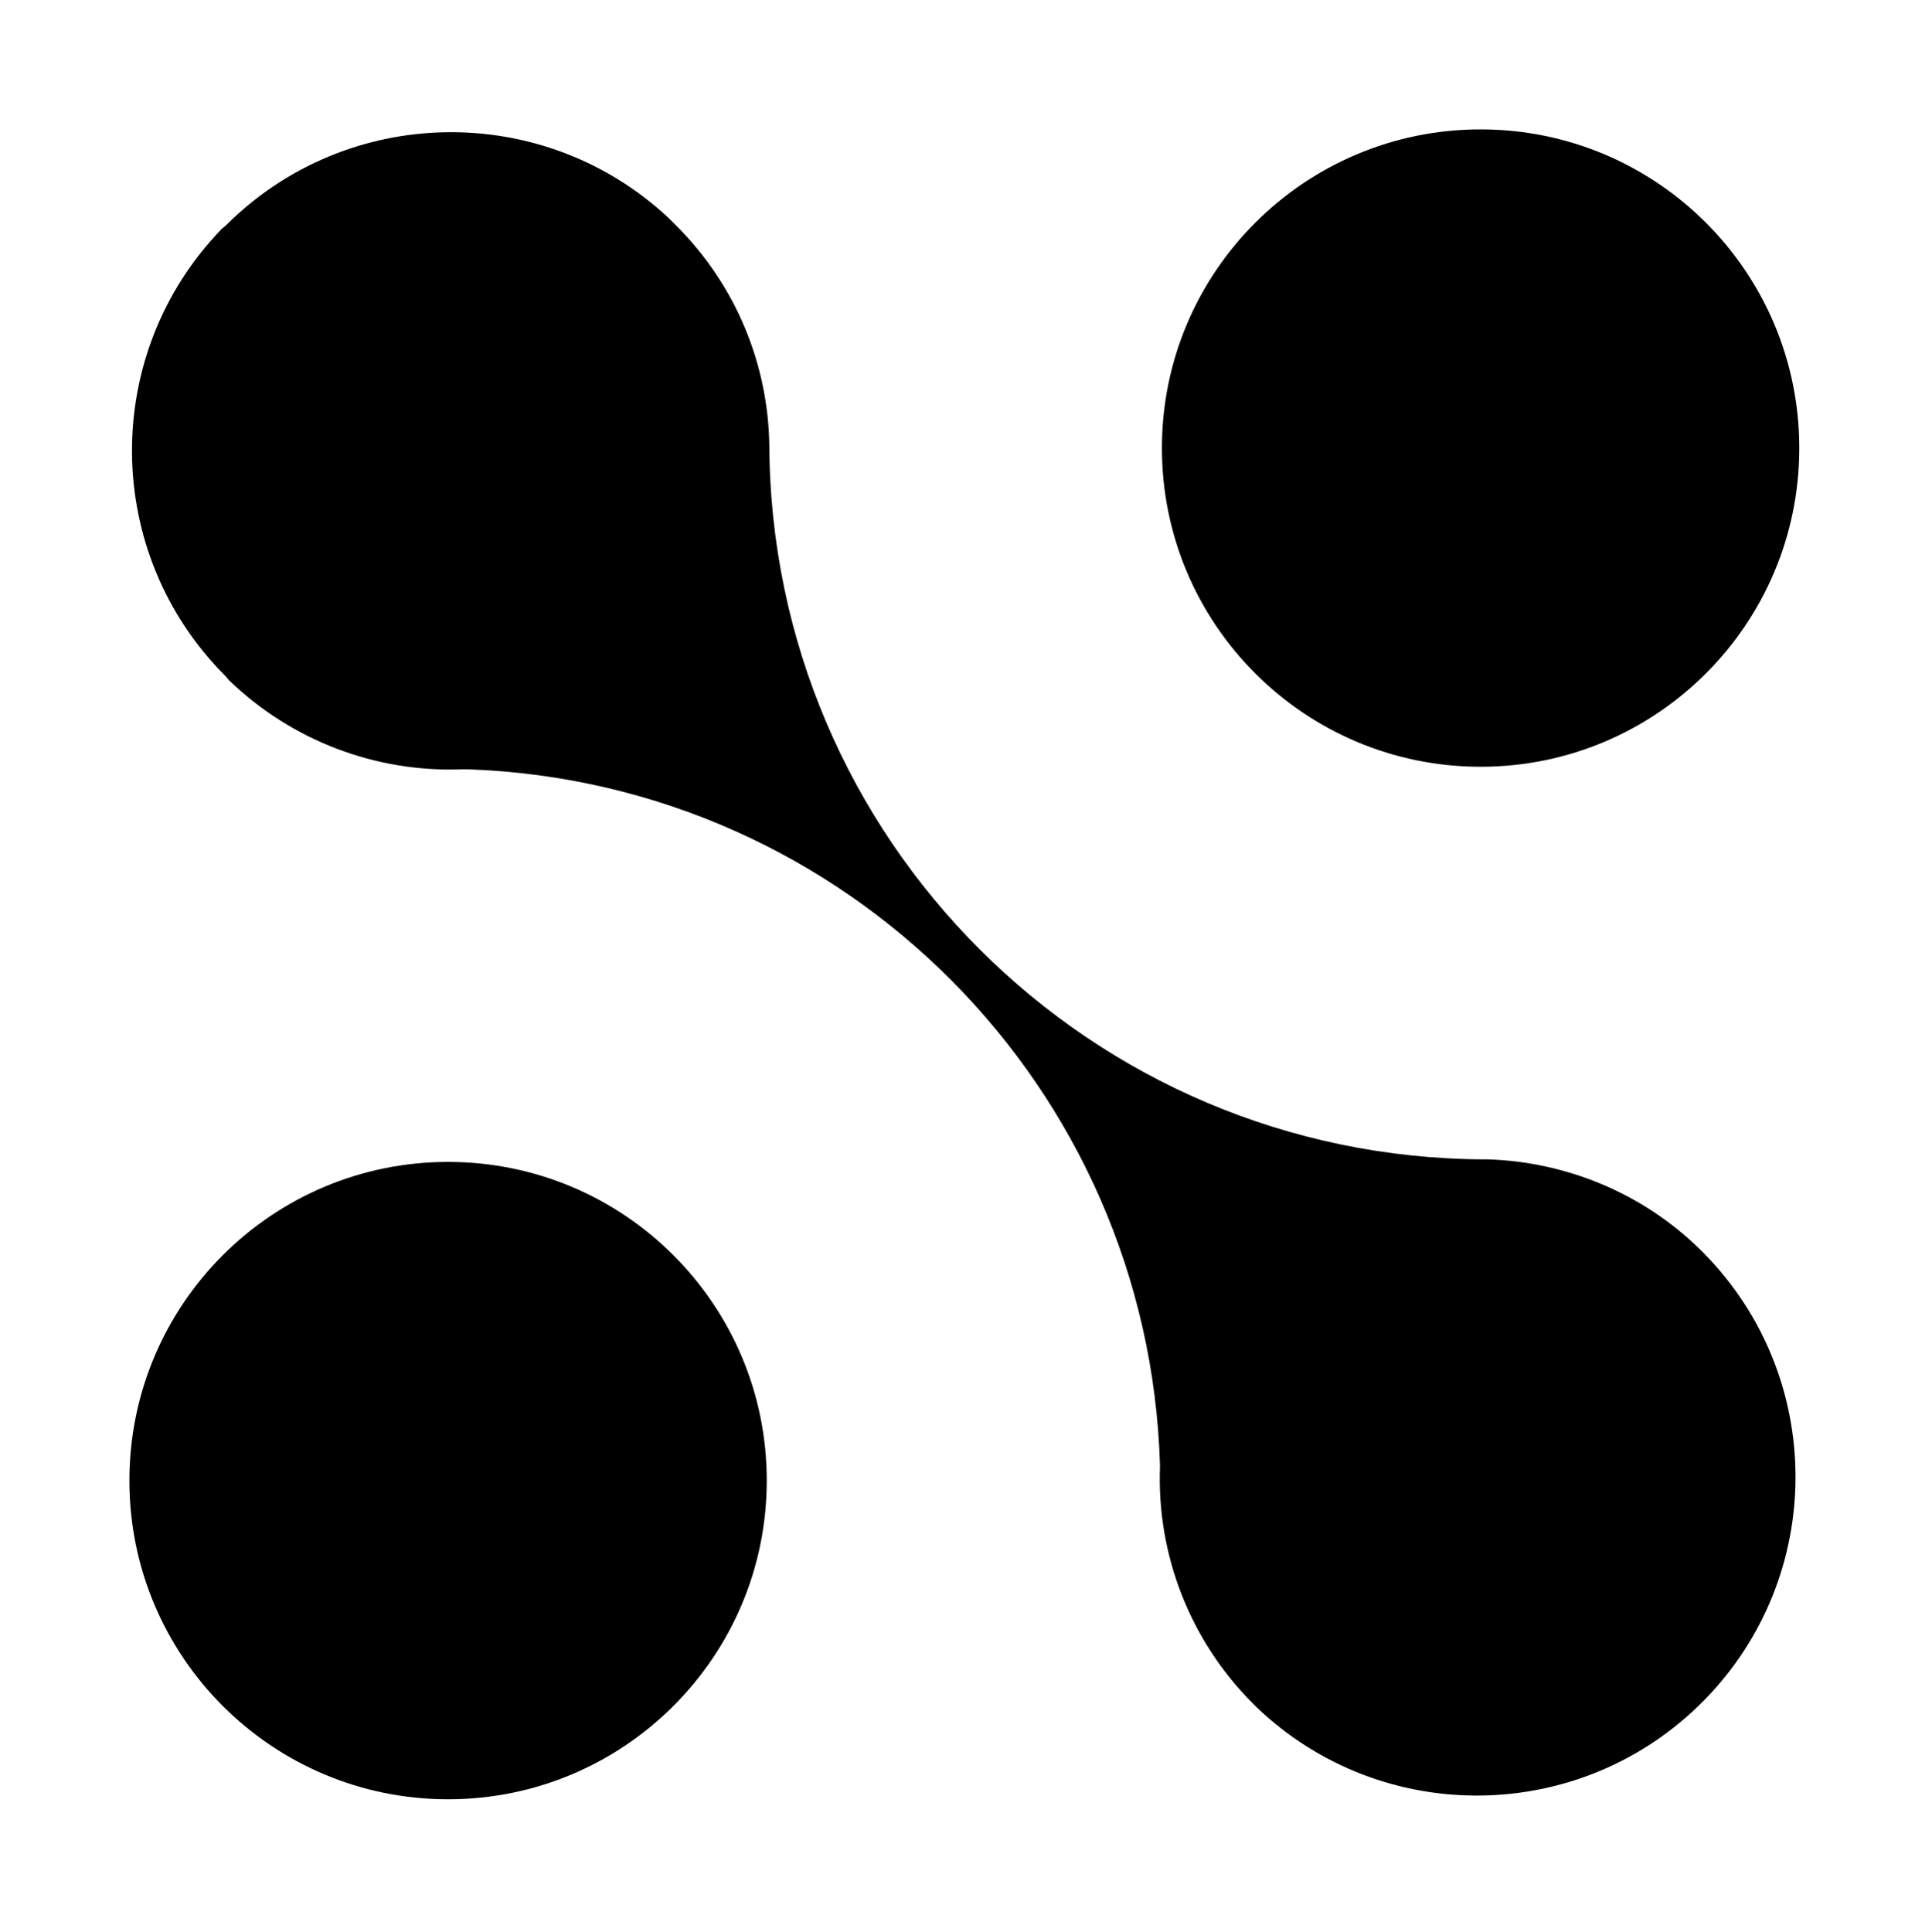
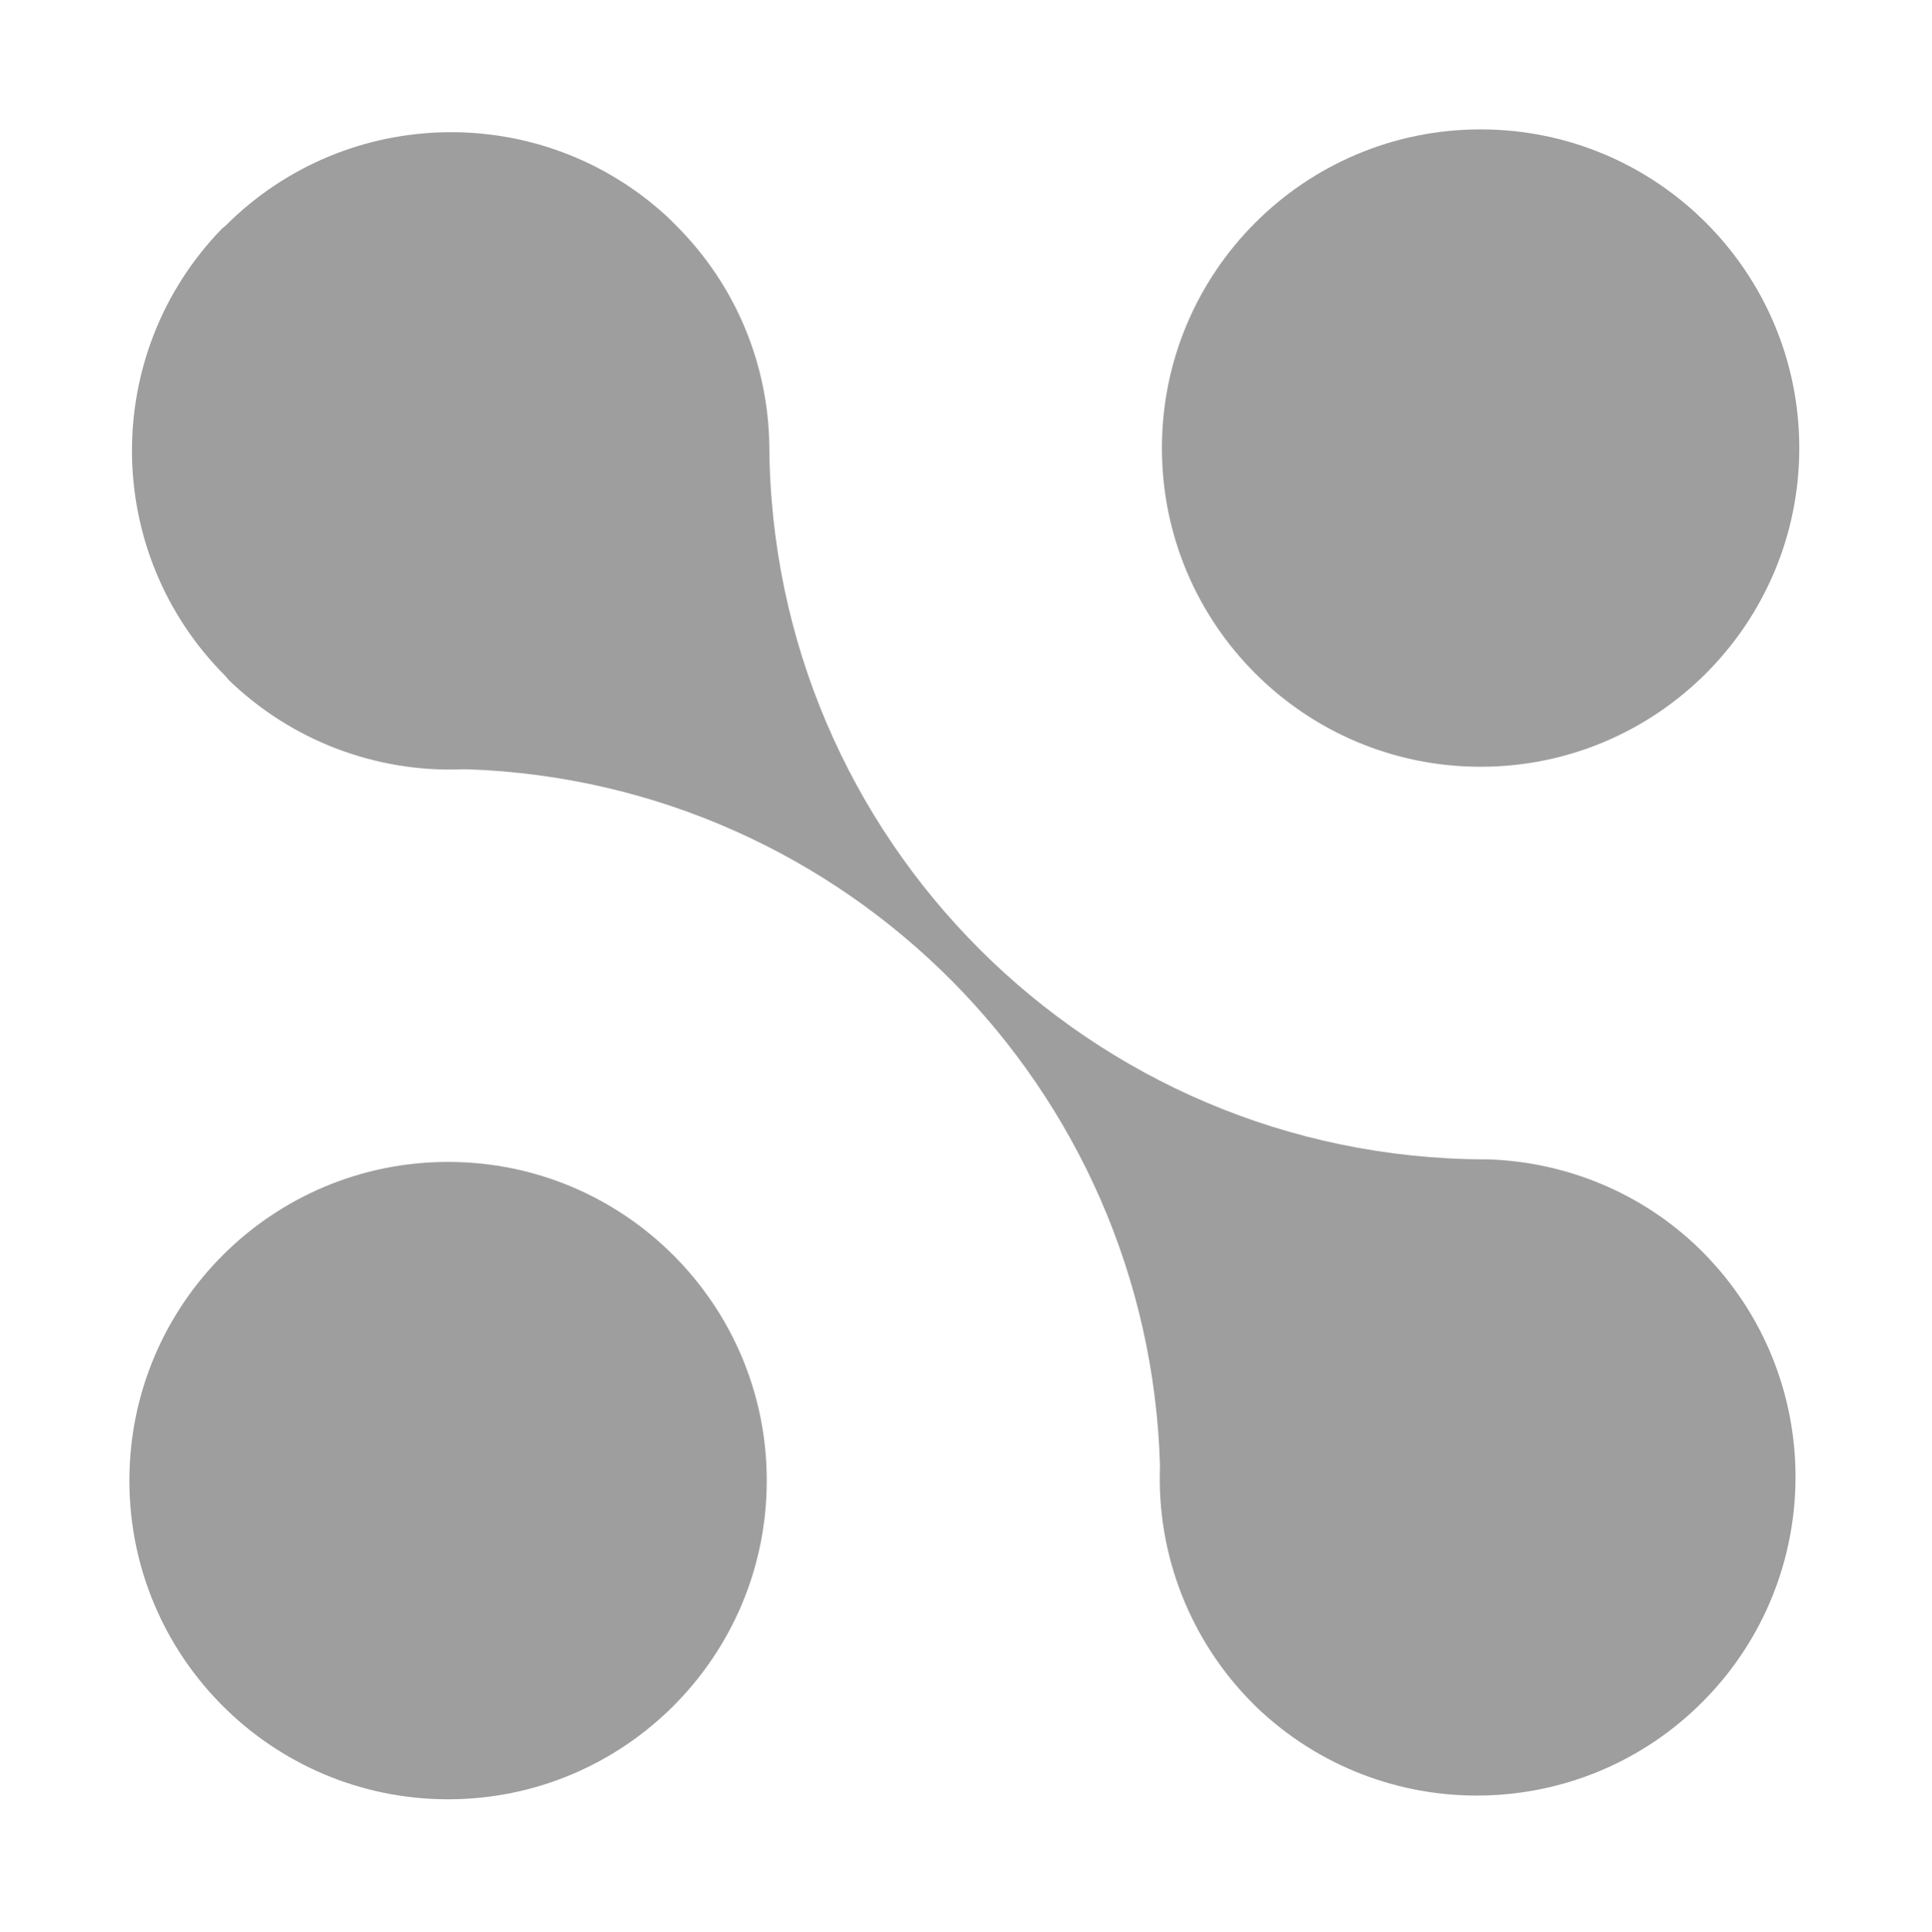
<svg xmlns="http://www.w3.org/2000/svg" viewBox="0 0 303 303">
-   <g fill="#000" fill-rule="nonzero">
+   <g fill="#9E9E9E" fill-rule="nonzero">
    <path d="m105.5 34.8.6.6c9.5 9.5 14.4 21.9 14.6 34.4a112.6 112.6 0 0 0 112.2 112.1h.6c12 .4 24 5.1 33.2 14.1l.6.6a50 50 0 0 1-70.1 71.3l-.6-.6A49.9 49.9 0 0 1 182 230 112.6 112.6 0 0 0 73.4 120.7h-.8a49.9 49.9 0 0 1-36.7-14l-.5-.6a50 50 0 0 1-.6-70.2l.6-.5a50 50 0 0 1 69.5-1.2l.6.6Z" />
    <circle cx="70.3" cy="232.3" r="50" />
    <circle cx="232.3" cy="70.3" r="50" />
  </g>
</svg>
